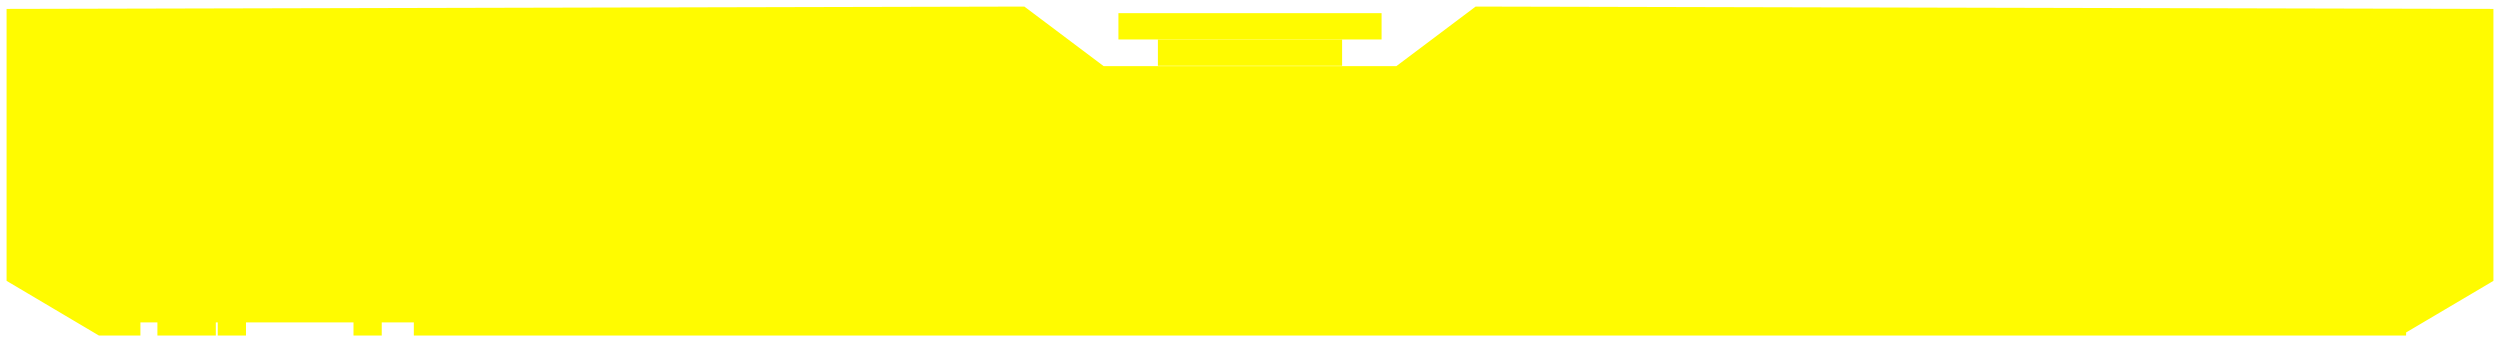
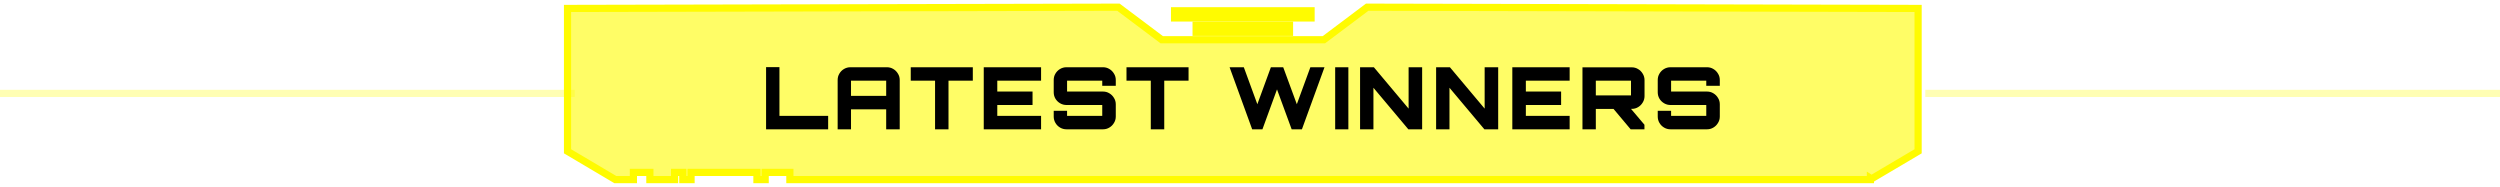
- <svg xmlns="http://www.w3.org/2000/svg" width="190" height="26" viewBox="0 0 190 26" fill="none">
-   <path d="M85 2H105" stroke="#FFFB00" stroke-width="2" />
-   <path d="M88 4H102" stroke="#FFFB00" stroke-width="2" />
-   <g filter="url(#filter0_b_21_2262)">
-     <path fill-rule="evenodd" clip-rule="evenodd" d="M77.686 1L1 1.176V21.06L7.654 25H10.171V24H12.463V25H15.902V24H17.049V25H18.195V24H27.366V25H28.512V24H31.951V25H182.363V24.805L182.506 24.898L189 21.06V1.176L112.314 1L106.288 5.528H83.712L77.686 1Z" fill="#FFFB00" />
-     <path d="M1 1.176L0.999 0.676L0.5 0.677V1.176H1ZM77.686 1L77.986 0.6L77.852 0.5L77.685 0.5L77.686 1ZM1 21.06H0.5V21.345L0.745 21.49L1 21.06ZM7.654 25L7.399 25.43L7.517 25.5H7.654V25ZM10.171 25V25.5H10.671V25H10.171ZM10.171 24V23.5H9.671V24H10.171ZM12.463 24H12.963V23.5H12.463V24ZM12.463 25H11.963V25.5H12.463V25ZM15.902 25V25.5H16.402V25H15.902ZM15.902 24V23.5H15.402V24H15.902ZM17.049 24H17.549V23.5H17.049V24ZM17.049 25H16.549V25.5H17.049V25ZM18.195 25V25.5H18.695V25H18.195ZM18.195 24V23.5H17.695V24H18.195ZM27.366 24H27.866V23.5H27.366V24ZM27.366 25H26.866V25.5H27.366V25ZM28.512 25V25.5H29.012V25H28.512ZM28.512 24V23.5H28.012V24H28.512ZM31.951 24H32.451V23.5H31.951V24ZM31.951 25H31.451V25.5H31.951V25ZM182.363 25V25.5H182.863V25H182.363ZM182.363 24.805L182.635 24.385L181.863 23.885V24.805H182.363ZM182.506 24.898L182.235 25.317L182.494 25.486L182.761 25.328L182.506 24.898ZM189 21.06L189.254 21.491L189.5 21.345V21.06H189ZM189 1.176H189.5V0.677L189.001 0.676L189 1.176ZM112.314 1L112.315 0.5L112.148 0.5L112.014 0.6L112.314 1ZM106.288 5.528V6.028H106.455L106.588 5.928L106.288 5.528ZM83.712 5.528L83.412 5.928L83.545 6.028H83.712V5.528ZM1.001 1.676L77.687 1.5L77.685 0.5L0.999 0.676L1.001 1.676ZM1.5 21.06V1.176H0.5V21.06H1.5ZM7.909 24.57L1.255 20.63L0.745 21.49L7.399 25.43L7.909 24.57ZM10.171 24.5H7.654V25.5H10.171V24.5ZM9.671 24V25H10.671V24H9.671ZM12.463 23.5H10.171V24.5H12.463V23.5ZM12.963 25V24H11.963V25H12.963ZM15.902 24.5H12.463V25.5H15.902V24.5ZM15.402 24V25H16.402V24H15.402ZM17.049 23.5H15.902V24.5H17.049V23.5ZM17.549 25V24H16.549V25H17.549ZM18.195 24.5H17.049V25.5H18.195V24.5ZM17.695 24V25H18.695V24H17.695ZM27.366 23.5H18.195V24.5H27.366V23.5ZM27.866 25V24H26.866V25H27.866ZM28.512 24.5H27.366V25.5H28.512V24.5ZM28.012 24V25H29.012V24H28.012ZM31.951 23.5H28.512V24.5H31.951V23.5ZM32.451 25V24H31.451V25H32.451ZM182.363 24.5H31.951V25.5H182.363V24.5ZM181.863 24.805V25H182.863V24.805H181.863ZM182.778 24.478L182.635 24.385L182.091 25.225L182.235 25.317L182.778 24.478ZM188.746 20.63L182.252 24.467L182.761 25.328L189.254 21.491L188.746 20.63ZM188.5 1.176V21.06H189.5V1.176H188.5ZM112.313 1.5L188.999 1.676L189.001 0.676L112.315 0.5L112.313 1.5ZM106.588 5.928L112.615 1.4L112.014 0.6L105.988 5.128L106.588 5.928ZM83.712 6.028H106.288V5.028H83.712V6.028ZM77.385 1.4L83.412 5.928L84.012 5.128L77.986 0.6L77.385 1.4Z" fill="#FFFB00" />
-   </g>
-   <defs>
-     <filter id="filter0_b_21_2262" x="-9.5" y="-9.5" width="209" height="45.001" filterUnits="userSpaceOnUse" color-interpolation-filters="sRGB">
-       <feFlood flood-opacity="0" result="BackgroundImageFix" />
-       <feGaussianBlur in="BackgroundImageFix" stdDeviation="5" />
-       <feComposite in2="SourceAlpha" operator="in" result="effect1_backgroundBlur_21_2262" />
-       <feBlend mode="normal" in="SourceGraphic" in2="effect1_backgroundBlur_21_2262" result="shape" />
-     </filter>
-   </defs>
+ <svg xmlns="http://www.w3.org/2000/svg" width="348" height="26" viewBox="0 0 348 26" fill="none">
+   <path d="M348 13H268" stroke="#FFFB00" stroke-opacity="0.3" />
+   <path d="M163 2H183" stroke="#FFFB00" stroke-width="2" />
+   <path d="M166 4H180" stroke="#FFFB00" stroke-width="2" />
+   <path fill-rule="evenodd" clip-rule="evenodd" d="M155.686 1L79 1.176V21.06L85.654 25H88.171V24H90.463V25H93.902V24H95.049V25H96.195V24H105.366V25H106.512V24H109.951V25H260.363V24.805L260.506 24.898L267 21.06V1.176L190.314 1L184.288 5.528H161.712L155.686 1Z" fill="#FFFB00" fill-opacity="0.6" />
+   <path d="M79 1.176L78.999 0.676L78.5 0.677V1.176H79ZM155.686 1L155.986 0.6L155.852 0.5L155.685 0.5L155.686 1ZM79 21.06H78.5V21.345L78.745 21.49L79 21.06ZM85.654 25L85.4 25.43L85.517 25.5H85.654V25ZM88.171 25V25.5H88.671V25H88.171ZM88.171 24V23.5H87.671V24H88.171ZM90.463 24H90.963V23.5H90.463V24ZM90.463 25H89.963V25.5H90.463V25ZM93.902 25V25.5H94.402V25H93.902ZM93.902 24V23.5H93.402V24H93.902ZM95.049 24H95.549V23.5H95.049V24ZM95.049 25H94.549V25.5H95.049V25ZM96.195 25V25.5H96.695V25H96.195ZM96.195 24V23.5H95.695V24H96.195ZM105.366 24H105.866V23.5H105.366V24ZM105.366 25H104.866V25.5H105.366V25ZM106.512 25V25.5H107.012V25H106.512ZM106.512 24V23.5H106.012V24H106.512ZM109.951 24H110.451V23.5H109.951V24ZM109.951 25H109.451V25.5H109.951V25ZM260.363 25V25.5H260.863V25H260.363ZM260.363 24.805L260.635 24.385L259.863 23.885V24.805H260.363ZM260.506 24.898L260.235 25.317L260.494 25.486L260.761 25.328L260.506 24.898ZM267 21.06L267.254 21.491L267.5 21.345V21.06H267ZM267 1.176H267.5V0.677L267.001 0.676L267 1.176ZM190.314 1L190.315 0.5L190.148 0.5L190.014 0.6L190.314 1ZM184.288 5.528V6.028H184.455L184.588 5.928L184.288 5.528ZM161.712 5.528L161.412 5.928L161.545 6.028H161.712V5.528ZM79.001 1.676L155.687 1.5L155.685 0.5L78.999 0.676L79.001 1.676ZM79.5 21.06V1.176H78.5V21.06H79.5ZM85.909 24.57L79.255 20.63L78.745 21.49L85.4 25.43L85.909 24.57ZM88.171 24.5H85.654V25.5H88.171V24.5ZM87.671 24V25H88.671V24H87.671ZM90.463 23.5H88.171V24.5H90.463V23.5ZM90.963 25V24H89.963V25H90.963ZM93.902 24.5H90.463V25.5H93.902V24.5ZM93.402 24V25H94.402V24H93.402ZM95.049 23.5H93.902V24.5H95.049V23.5ZM95.549 25V24H94.549V25H95.549ZM96.195 24.5H95.049V25.5H96.195V24.5ZM95.695 24V25H96.695V24H95.695ZM105.366 23.5H96.195V24.5H105.366V23.5ZM105.866 25V24H104.866V25H105.866ZM106.512 24.5H105.366V25.5H106.512V24.5ZM106.012 24V25H107.012V24H106.012ZM109.951 23.5H106.512V24.5H109.951V23.5ZM110.451 25V24H109.451V25H110.451ZM260.363 24.5H109.951V25.5H260.363V24.5ZM259.863 24.805V25H260.863V24.805H259.863ZM260.778 24.478L260.635 24.385L260.091 25.225L260.235 25.317L260.778 24.478ZM266.746 20.63L260.252 24.467L260.761 25.328L267.254 21.491L266.746 20.63ZM266.5 1.176V21.06H267.5V1.176H266.5ZM190.313 1.5L266.999 1.676L267.001 0.676L190.315 0.5L190.313 1.5ZM184.588 5.928L190.615 1.4L190.014 0.6L183.988 5.128L184.588 5.928ZM161.712 6.028H184.288V5.028H161.712V6.028ZM155.385 1.4L161.412 5.928L162.012 5.128L155.986 0.6L155.385 1.4Z" fill="#FFFB00" />
+   <path d="M106.638 18V9.348H108.498V16.128H115.278V18L106.638 18ZM116.601 18V11.136C116.601 10.808 116.681 10.512 116.841 10.248C117.001 9.976 117.217 9.76 117.489 9.6C117.761 9.44 118.057 9.36 118.377 9.36L123.453 9.36C123.781 9.36 124.077 9.44 124.341 9.6C124.613 9.76 124.829 9.976 124.989 10.248C125.157 10.512 125.241 10.808 125.241 11.136V18H123.357V15.216L118.461 15.216V18H116.601ZM118.461 13.344L123.357 13.344V11.232L118.461 11.232V13.344ZM130.16 18V11.232L126.776 11.232V9.36L135.416 9.36V11.232H132.032V18H130.16ZM136.938 18V9.36L144.918 9.36V11.232L138.822 11.232V12.744L143.73 12.744V14.616L138.822 14.616V16.128H144.918V18H136.938ZM148.453 18C148.133 18 147.837 17.92 147.565 17.76C147.293 17.6 147.077 17.384 146.917 17.112C146.757 16.84 146.677 16.544 146.677 16.224V15.42H148.537V16.128L153.433 16.128V14.616L148.453 14.616C148.133 14.616 147.837 14.536 147.565 14.376C147.293 14.216 147.077 14.004 146.917 13.74C146.757 13.468 146.677 13.168 146.677 12.84V11.136C146.677 10.808 146.757 10.512 146.917 10.248C147.077 9.976 147.293 9.76 147.565 9.6C147.837 9.44 148.133 9.36 148.453 9.36L153.541 9.36C153.861 9.36 154.153 9.44 154.417 9.6C154.689 9.76 154.905 9.976 155.065 10.248C155.233 10.512 155.317 10.808 155.317 11.136V11.94H153.433V11.232L148.537 11.232V12.744L153.541 12.744C153.861 12.744 154.153 12.824 154.417 12.984C154.689 13.144 154.905 13.36 155.065 13.632C155.233 13.896 155.317 14.192 155.317 14.52V16.224C155.317 16.544 155.233 16.84 155.065 17.112C154.905 17.384 154.689 17.6 154.417 17.76C154.153 17.92 153.861 18 153.541 18L148.453 18ZM160.191 18V11.232H156.807V9.36L165.447 9.36V11.232H162.063V18H160.191ZM174.303 18L171.159 9.36L173.139 9.36L175.023 14.508L176.907 9.36H178.623L180.519 14.508L182.403 9.36H184.371L181.227 18H179.799L177.759 12.444L175.731 18H174.303ZM185.856 18V9.36L187.692 9.36V18H185.856ZM189.322 18V9.36H191.242L196.078 15.12V9.36H197.962V18H196.042L191.182 12.216V18H189.322ZM199.907 18V9.36H201.827L206.663 15.12V9.36L208.547 9.36V18L206.627 18L201.767 12.216V18H199.907ZM210.515 18V9.36L218.495 9.36V11.232L212.399 11.232V12.744L217.307 12.744V14.616H212.399V16.128H218.495V18H210.515ZM226.987 18L224.479 15.012H226.915L228.907 17.364V18H226.987ZM220.279 18V9.372H227.131C227.459 9.372 227.755 9.452 228.019 9.612C228.291 9.772 228.507 9.988 228.667 10.26C228.835 10.532 228.919 10.828 228.919 11.148V13.38C228.919 13.7 228.835 13.996 228.667 14.268C228.507 14.54 228.291 14.756 228.019 14.916C227.755 15.076 227.459 15.156 227.131 15.156L222.139 15.168V18H220.279ZM222.139 13.284H227.035V11.232H222.139V13.284ZM232.533 18C232.213 18 231.917 17.92 231.645 17.76C231.373 17.6 231.157 17.384 230.997 17.112C230.837 16.84 230.757 16.544 230.757 16.224V15.42H232.617V16.128H237.513V14.616H232.533C232.213 14.616 231.917 14.536 231.645 14.376C231.373 14.216 231.157 14.004 230.997 13.74C230.837 13.468 230.757 13.168 230.757 12.84V11.136C230.757 10.808 230.837 10.512 230.997 10.248C231.157 9.976 231.373 9.76 231.645 9.6C231.917 9.44 232.213 9.36 232.533 9.36H237.621C237.941 9.36 238.233 9.44 238.497 9.6C238.769 9.76 238.985 9.976 239.145 10.248C239.313 10.512 239.397 10.808 239.397 11.136V11.94H237.513V11.232L232.617 11.232V12.744L237.621 12.744C237.941 12.744 238.233 12.824 238.497 12.984C238.769 13.144 238.985 13.36 239.145 13.632C239.313 13.896 239.397 14.192 239.397 14.52V16.224C239.397 16.544 239.313 16.84 239.145 17.112C238.985 17.384 238.769 17.6 238.497 17.76C238.233 17.92 237.941 18 237.621 18H232.533Z" fill="black" />
+   <path d="M80 13H0" stroke="#FFFB00" stroke-opacity="0.3" />
</svg>
